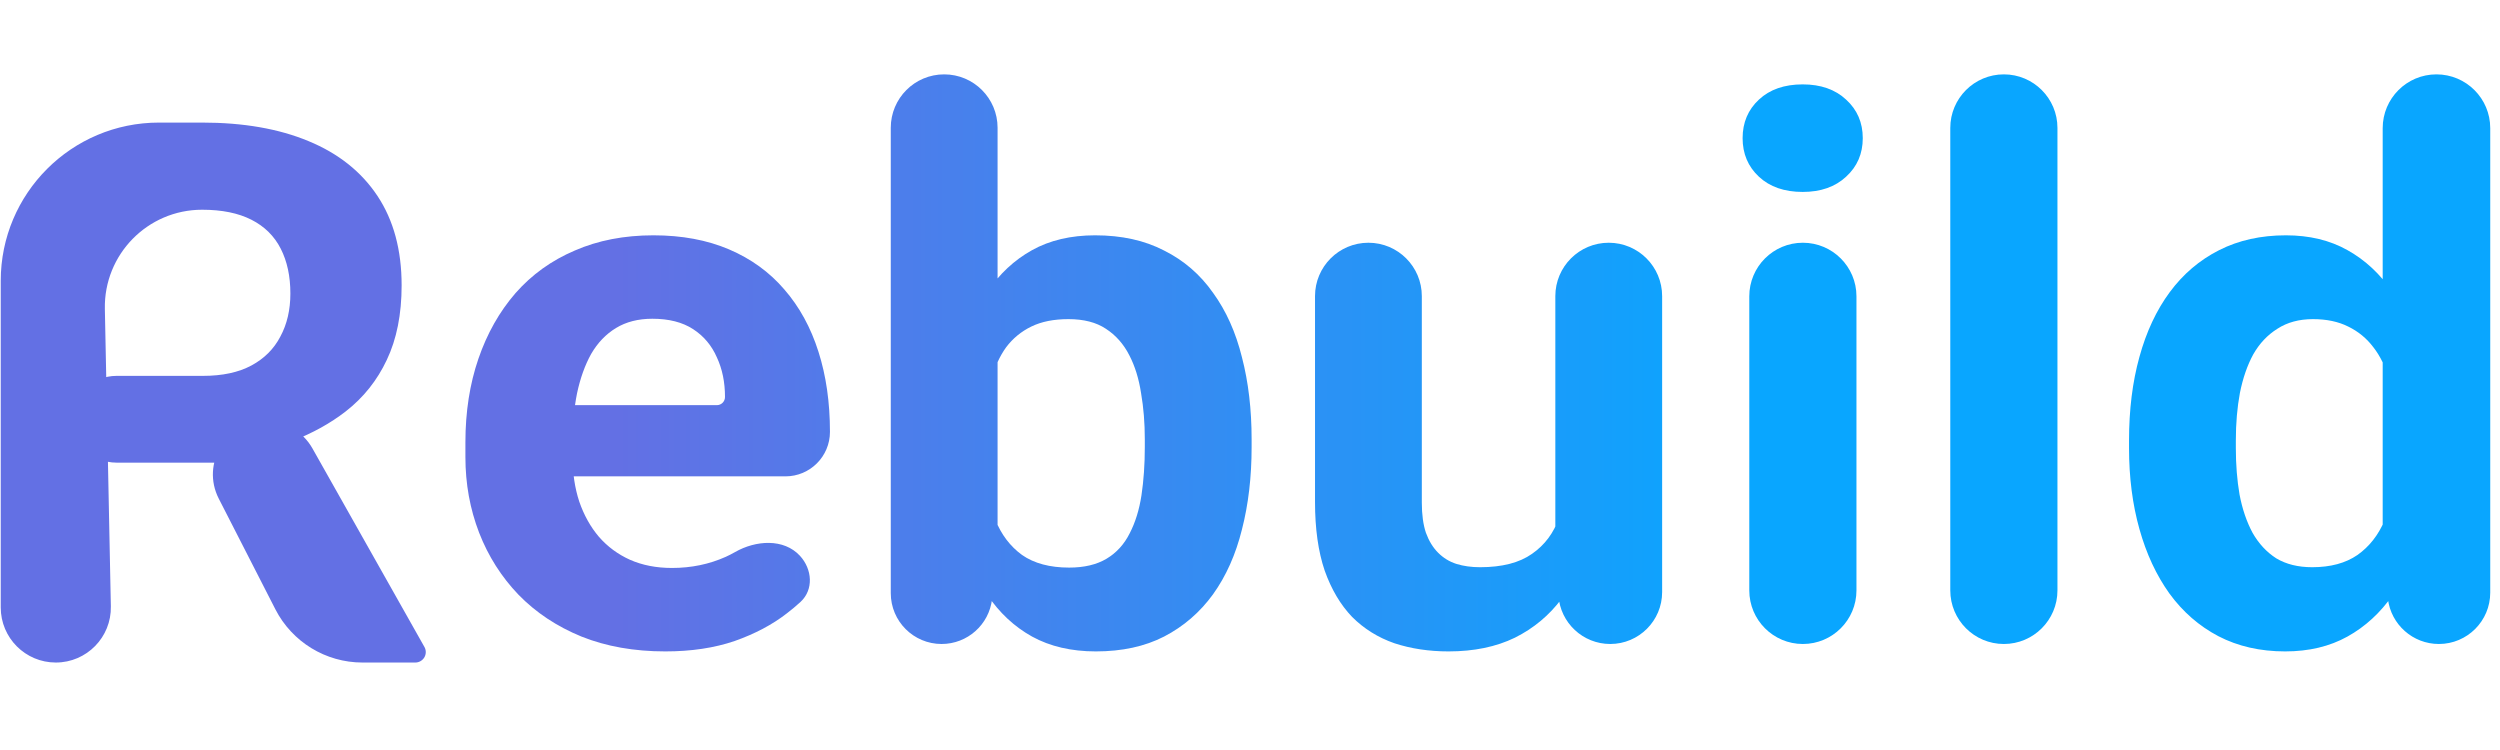
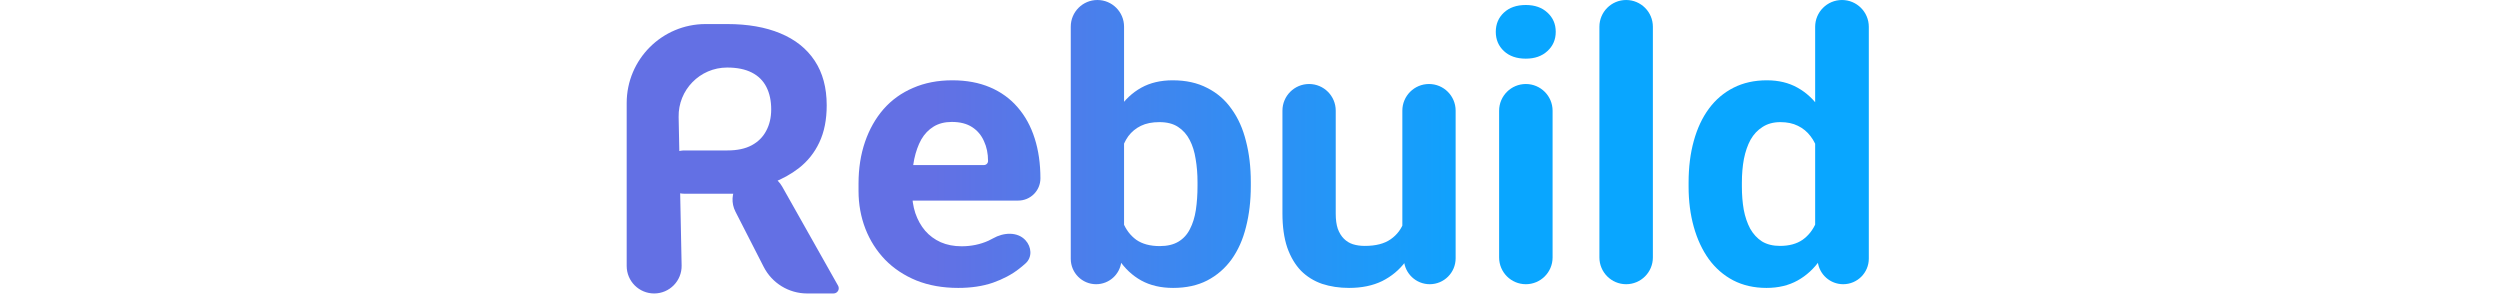
- <svg xmlns="http://www.w3.org/2000/svg" width="80" height="24" viewBox="0 0 158 38" fill="none">
+ <svg xmlns="http://www.w3.org/2000/svg" width="200" height="24" viewBox="0 0 158 38" fill="none">
  <path d="M0.047 13.047C0.047 7.524 4.524 3.047 10.047 3.047H12.773C15.383 3.047 17.625 3.438 19.5 4.219C21.391 5 22.844 6.156 23.859 7.688C24.875 9.219 25.383 11.102 25.383 13.336C25.383 15.164 25.07 16.734 24.445 18.047C23.836 19.344 22.969 20.43 21.844 21.305C20.875 22.055 19.757 22.675 18.491 23.163C18.12 23.306 17.753 23.46 17.401 23.645V23.645C16.286 24.232 15.044 24.539 13.784 24.539H7.359C5.854 24.539 4.63 23.326 4.617 21.82V21.82C4.604 20.297 5.836 19.055 7.359 19.055H12.82C14.055 19.055 15.078 18.836 15.891 18.398C16.703 17.961 17.312 17.352 17.719 16.57C18.141 15.789 18.352 14.883 18.352 13.852C18.352 12.758 18.148 11.812 17.742 11.016C17.336 10.219 16.719 9.609 15.891 9.188C15.062 8.766 14.023 8.555 12.773 8.555V8.555C9.329 8.555 6.557 11.383 6.627 14.827L7.006 33.621C7.046 35.571 5.477 37.172 3.527 37.172V37.172C1.605 37.172 0.047 35.614 0.047 33.692V13.047ZM22.906 37.172C20.585 37.172 18.46 35.872 17.403 33.806L13.827 26.816C12.688 24.589 14.295 21.942 16.797 21.927V21.927C18.017 21.919 19.145 22.573 19.744 23.636L26.824 36.188C26.934 36.382 26.937 36.62 26.834 36.818V36.818C26.72 37.035 26.494 37.172 26.249 37.172H22.906Z" fill="url(#paint0_linear_421_59)" />
  <path d="M42.047 36.469C40.078 36.469 38.312 36.156 36.75 35.531C35.188 34.891 33.859 34.008 32.766 32.883C31.688 31.758 30.859 30.453 30.281 28.969C29.703 27.469 29.414 25.875 29.414 24.188V23.25C29.414 21.328 29.688 19.57 30.234 17.977C30.781 16.383 31.562 15 32.578 13.828C33.609 12.656 34.859 11.758 36.328 11.133C37.797 10.492 39.453 10.172 41.297 10.172C43.094 10.172 44.688 10.469 46.078 11.062C47.469 11.656 48.633 12.5 49.57 13.594C50.523 14.688 51.242 16 51.727 17.531C52.211 19.047 52.453 20.734 52.453 22.594V22.594C52.453 24.147 51.194 25.406 49.641 25.406H34.547C33.304 25.406 32.297 24.399 32.297 23.156V23.156C32.297 21.914 33.304 20.906 34.547 20.906H45.305C45.59 20.906 45.82 20.675 45.82 20.391V20.391C45.82 19.453 45.648 18.617 45.305 17.883C44.977 17.133 44.477 16.539 43.805 16.102C43.133 15.664 42.273 15.445 41.227 15.445C40.336 15.445 39.57 15.641 38.93 16.031C38.289 16.422 37.766 16.969 37.359 17.672C36.969 18.375 36.672 19.203 36.469 20.156C36.281 21.094 36.188 22.125 36.188 23.25V24.188C36.188 25.203 36.328 26.141 36.609 27C36.906 27.859 37.32 28.602 37.852 29.227C38.398 29.852 39.055 30.336 39.82 30.68C40.602 31.023 41.484 31.195 42.469 31.195C43.688 31.195 44.82 30.961 45.867 30.492C46.068 30.401 46.264 30.3 46.455 30.191C47.765 29.441 49.535 29.318 50.558 30.428V30.428C51.337 31.274 51.436 32.567 50.589 33.345C50.319 33.593 50.027 33.837 49.711 34.078C48.805 34.781 47.711 35.359 46.43 35.812C45.148 36.25 43.688 36.469 42.047 36.469Z" fill="url(#paint1_linear_421_59)" />
  <path d="M56.297 3.375C56.297 1.511 57.808 0 59.672 0V0C61.536 0 63.047 1.511 63.047 3.375V30.188L62.699 33.161C62.51 34.78 61.139 36 59.509 36V36C57.735 36 56.297 34.562 56.297 32.788V3.375ZM79.102 23.062V23.555C79.102 25.445 78.898 27.18 78.492 28.758C78.102 30.336 77.492 31.703 76.664 32.859C75.836 34 74.805 34.891 73.57 35.531C72.352 36.156 70.914 36.469 69.258 36.469C67.711 36.469 66.367 36.156 65.227 35.531C64.102 34.906 63.156 34.023 62.391 32.883C61.625 31.742 61.008 30.406 60.539 28.875C60.07 27.344 59.719 25.672 59.484 23.859V22.781C59.719 20.969 60.07 19.297 60.539 17.766C61.008 16.234 61.625 14.898 62.391 13.758C63.156 12.617 64.102 11.734 65.227 11.109C66.352 10.484 67.68 10.172 69.211 10.172C70.883 10.172 72.336 10.492 73.57 11.133C74.82 11.758 75.852 12.648 76.664 13.805C77.492 14.945 78.102 16.305 78.492 17.883C78.898 19.445 79.102 21.172 79.102 23.062ZM72.352 23.555V23.062C72.352 22.031 72.273 21.062 72.117 20.156C71.977 19.234 71.727 18.43 71.367 17.742C71.008 17.039 70.516 16.484 69.891 16.078C69.281 15.672 68.492 15.469 67.523 15.469C66.602 15.469 65.82 15.625 65.18 15.938C64.539 16.25 64.008 16.688 63.586 17.25C63.18 17.812 62.875 18.484 62.672 19.266C62.469 20.031 62.344 20.875 62.297 21.797V24.867C62.344 26.102 62.547 27.195 62.906 28.148C63.281 29.086 63.844 29.828 64.594 30.375C65.359 30.906 66.352 31.172 67.57 31.172C68.523 31.172 69.312 30.984 69.938 30.609C70.562 30.234 71.047 29.703 71.391 29.016C71.75 28.328 72 27.523 72.141 26.602C72.281 25.664 72.352 24.648 72.352 23.555Z" fill="url(#paint2_linear_421_59)" />
  <path d="M98.297 29.93V14.016C98.297 12.152 99.808 10.641 101.672 10.641V10.641C103.536 10.641 105.047 12.152 105.047 14.016V32.72C105.047 34.532 103.578 36 101.767 36V36C100.039 36 98.607 34.659 98.494 32.935L98.297 29.93ZM99.007 25.698C99.052 25.159 99.479 24.716 100.02 24.704V24.704C100.579 24.691 101.042 25.14 101.015 25.699C100.951 27.004 100.764 28.234 100.453 29.391C100.062 30.828 99.477 32.078 98.695 33.141C97.914 34.188 96.93 35.008 95.742 35.602C94.555 36.18 93.156 36.469 91.547 36.469C90.312 36.469 89.172 36.297 88.125 35.953C87.094 35.594 86.203 35.039 85.453 34.289C84.719 33.523 84.141 32.547 83.719 31.359C83.312 30.156 83.109 28.711 83.109 27.023V14.016C83.109 12.152 84.62 10.641 86.484 10.641V10.641C88.348 10.641 89.859 12.152 89.859 14.016V27.07C89.859 27.82 89.945 28.453 90.117 28.969C90.305 29.484 90.562 29.906 90.891 30.234C91.219 30.562 91.602 30.797 92.039 30.938C92.492 31.078 92.992 31.148 93.539 31.148C94.93 31.148 96.023 30.867 96.82 30.305C97.633 29.742 98.203 28.977 98.531 28.008C98.78 27.295 98.939 26.526 99.007 25.698Z" fill="url(#paint3_linear_421_59)" />
  <path d="M113.941 10.641C115.812 10.641 117.328 12.157 117.328 14.027V32.613C117.328 34.484 115.812 36 113.941 36V36C112.071 36 110.555 34.484 110.555 32.613V14.027C110.555 12.157 112.071 10.641 113.941 10.641V10.641ZM110.133 4.031C110.133 3.047 110.477 2.234 111.164 1.594C111.852 0.953 112.773 0.633 113.93 0.633C115.07 0.633 115.984 0.953 116.672 1.594C117.375 2.234 117.727 3.047 117.727 4.031C117.727 5.016 117.375 5.828 116.672 6.469C115.984 7.109 115.07 7.43 113.93 7.43C112.773 7.43 111.852 7.109 111.164 6.469C110.477 5.828 110.133 5.016 110.133 4.031Z" fill="url(#paint4_linear_421_59)" />
  <path d="M126.645 0C128.515 0 130.031 1.516 130.031 3.387V32.613C130.031 34.484 128.515 36 126.645 36V36C124.774 36 123.258 34.484 123.258 32.613V3.387C123.258 1.516 124.774 0 126.645 0V0Z" fill="url(#paint5_linear_421_59)" />
  <path d="M150.586 30.469V3.398C150.586 1.522 152.107 0 153.984 0V0C155.861 0 157.383 1.522 157.383 3.398V32.754C157.383 34.547 155.93 36 154.137 36V36C152.497 36 151.115 34.777 150.915 33.15L150.586 30.469ZM134.555 23.625V23.133C134.555 21.195 134.773 19.438 135.211 17.859C135.648 16.266 136.289 14.898 137.133 13.758C137.977 12.617 139.016 11.734 140.25 11.109C141.484 10.484 142.891 10.172 144.469 10.172C145.953 10.172 147.25 10.484 148.359 11.109C149.484 11.734 150.438 12.625 151.219 13.781C152.016 14.922 152.656 16.273 153.141 17.836C153.625 19.383 153.977 21.078 154.195 22.922V24C153.977 25.766 153.625 27.406 153.141 28.922C152.656 30.438 152.016 31.766 151.219 32.906C150.438 34.031 149.484 34.906 148.359 35.531C147.234 36.156 145.922 36.469 144.422 36.469C142.844 36.469 141.438 36.148 140.203 35.508C138.984 34.867 137.953 33.969 137.109 32.812C136.281 31.656 135.648 30.297 135.211 28.734C134.773 27.172 134.555 25.469 134.555 23.625ZM141.305 23.133V23.625C141.305 24.672 141.383 25.648 141.539 26.555C141.711 27.461 141.984 28.266 142.359 28.969C142.75 29.656 143.25 30.195 143.859 30.586C144.484 30.961 145.242 31.148 146.133 31.148C147.289 31.148 148.242 30.891 148.992 30.375C149.742 29.844 150.312 29.117 150.703 28.195C151.109 27.273 151.344 26.211 151.406 25.008V21.938C151.359 20.953 151.219 20.07 150.984 19.289C150.766 18.492 150.438 17.812 150 17.25C149.578 16.688 149.047 16.25 148.406 15.938C147.781 15.625 147.039 15.469 146.18 15.469C145.305 15.469 144.555 15.672 143.93 16.078C143.305 16.469 142.797 17.008 142.406 17.695C142.031 18.383 141.75 19.195 141.562 20.133C141.391 21.055 141.305 22.055 141.305 23.133Z" fill="url(#paint6_linear_421_59)" />
  <defs>
    <linearGradient id="paint0_linear_421_59" x1="39" y1="25.5" x2="110.5" y2="25.5" gradientUnits="userSpaceOnUse">
      <stop stop-color="#6370E4" />
      <stop offset="1" stop-color="#09A6FF" />
    </linearGradient>
    <linearGradient id="paint1_linear_421_59" x1="39" y1="25.5" x2="110.5" y2="25.5" gradientUnits="userSpaceOnUse">
      <stop stop-color="#6370E4" />
      <stop offset="1" stop-color="#09A6FF" />
    </linearGradient>
    <linearGradient id="paint2_linear_421_59" x1="39" y1="25.5" x2="110.5" y2="25.5" gradientUnits="userSpaceOnUse">
      <stop stop-color="#6370E4" />
      <stop offset="1" stop-color="#09A6FF" />
    </linearGradient>
    <linearGradient id="paint3_linear_421_59" x1="39" y1="25.5" x2="110.5" y2="25.5" gradientUnits="userSpaceOnUse">
      <stop stop-color="#6370E4" />
      <stop offset="1" stop-color="#09A6FF" />
    </linearGradient>
    <linearGradient id="paint4_linear_421_59" x1="39" y1="25.5" x2="110.5" y2="25.5" gradientUnits="userSpaceOnUse">
      <stop stop-color="#6370E4" />
      <stop offset="1" stop-color="#09A6FF" />
    </linearGradient>
    <linearGradient id="paint5_linear_421_59" x1="39" y1="25.5" x2="110.5" y2="25.5" gradientUnits="userSpaceOnUse">
      <stop stop-color="#6370E4" />
      <stop offset="1" stop-color="#09A6FF" />
    </linearGradient>
    <linearGradient id="paint6_linear_421_59" x1="39" y1="25.5" x2="110.5" y2="25.5" gradientUnits="userSpaceOnUse">
      <stop stop-color="#6370E4" />
      <stop offset="1" stop-color="#09A6FF" />
    </linearGradient>
  </defs>
</svg>
